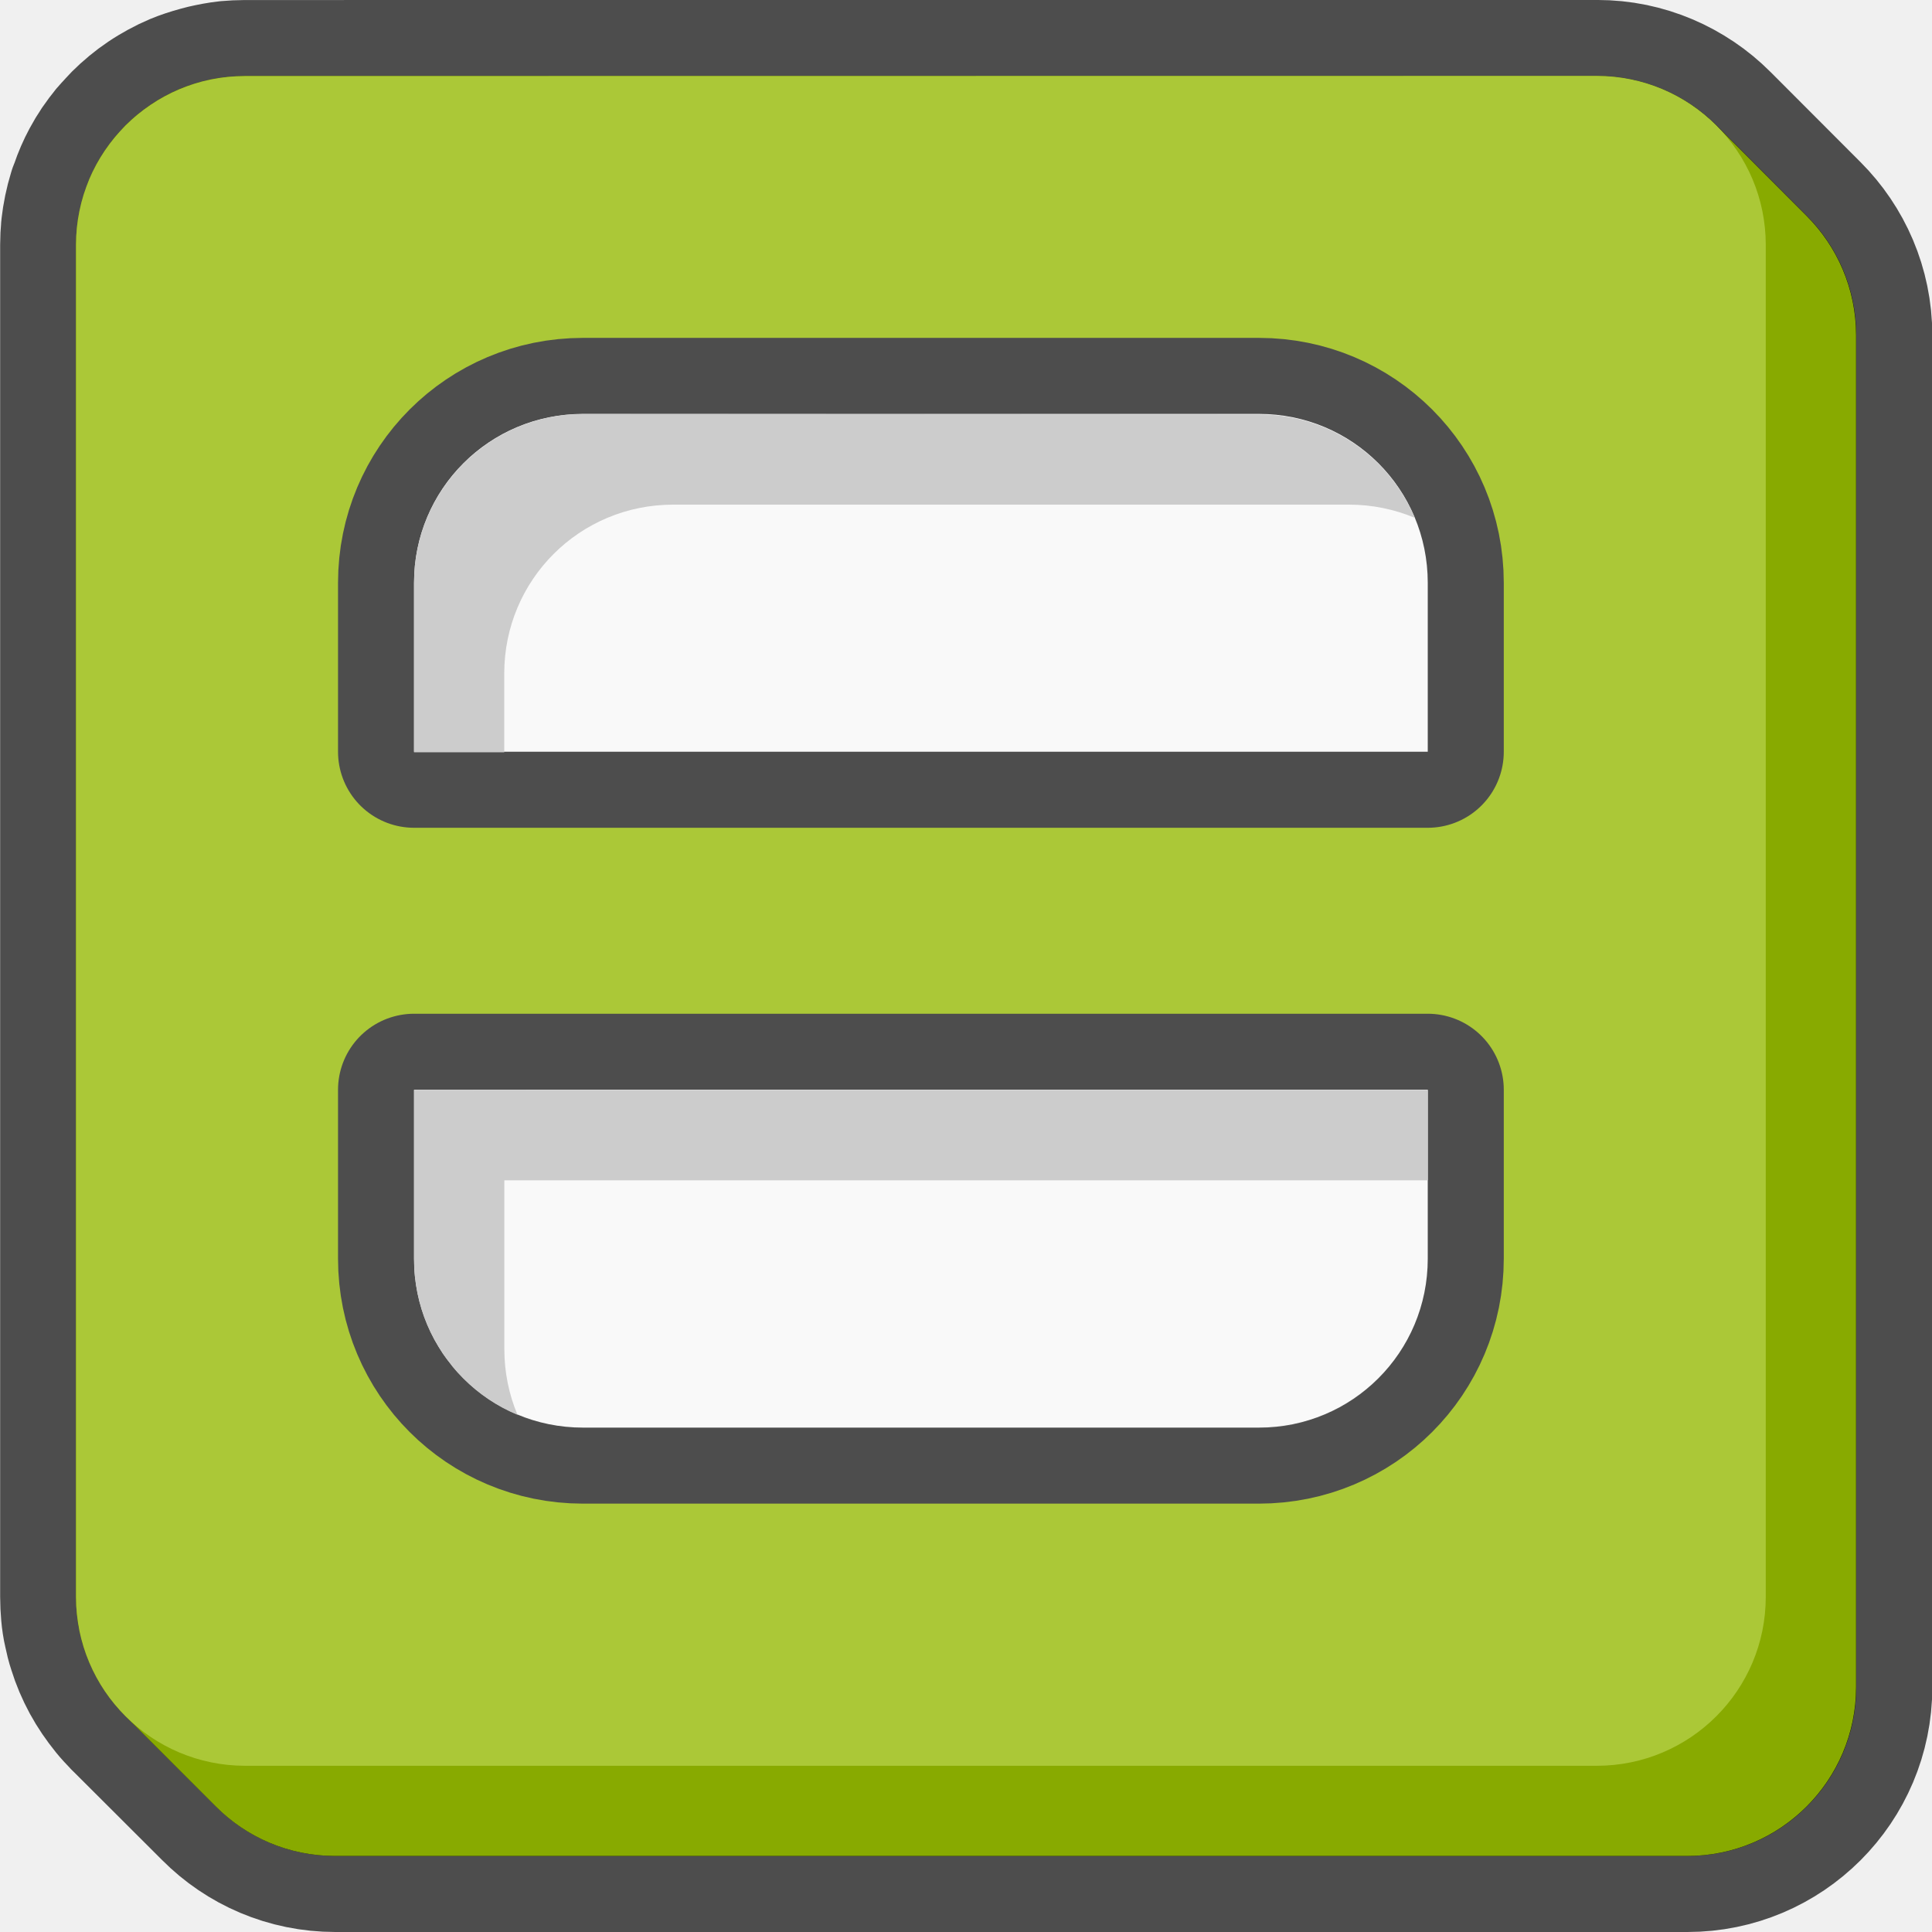
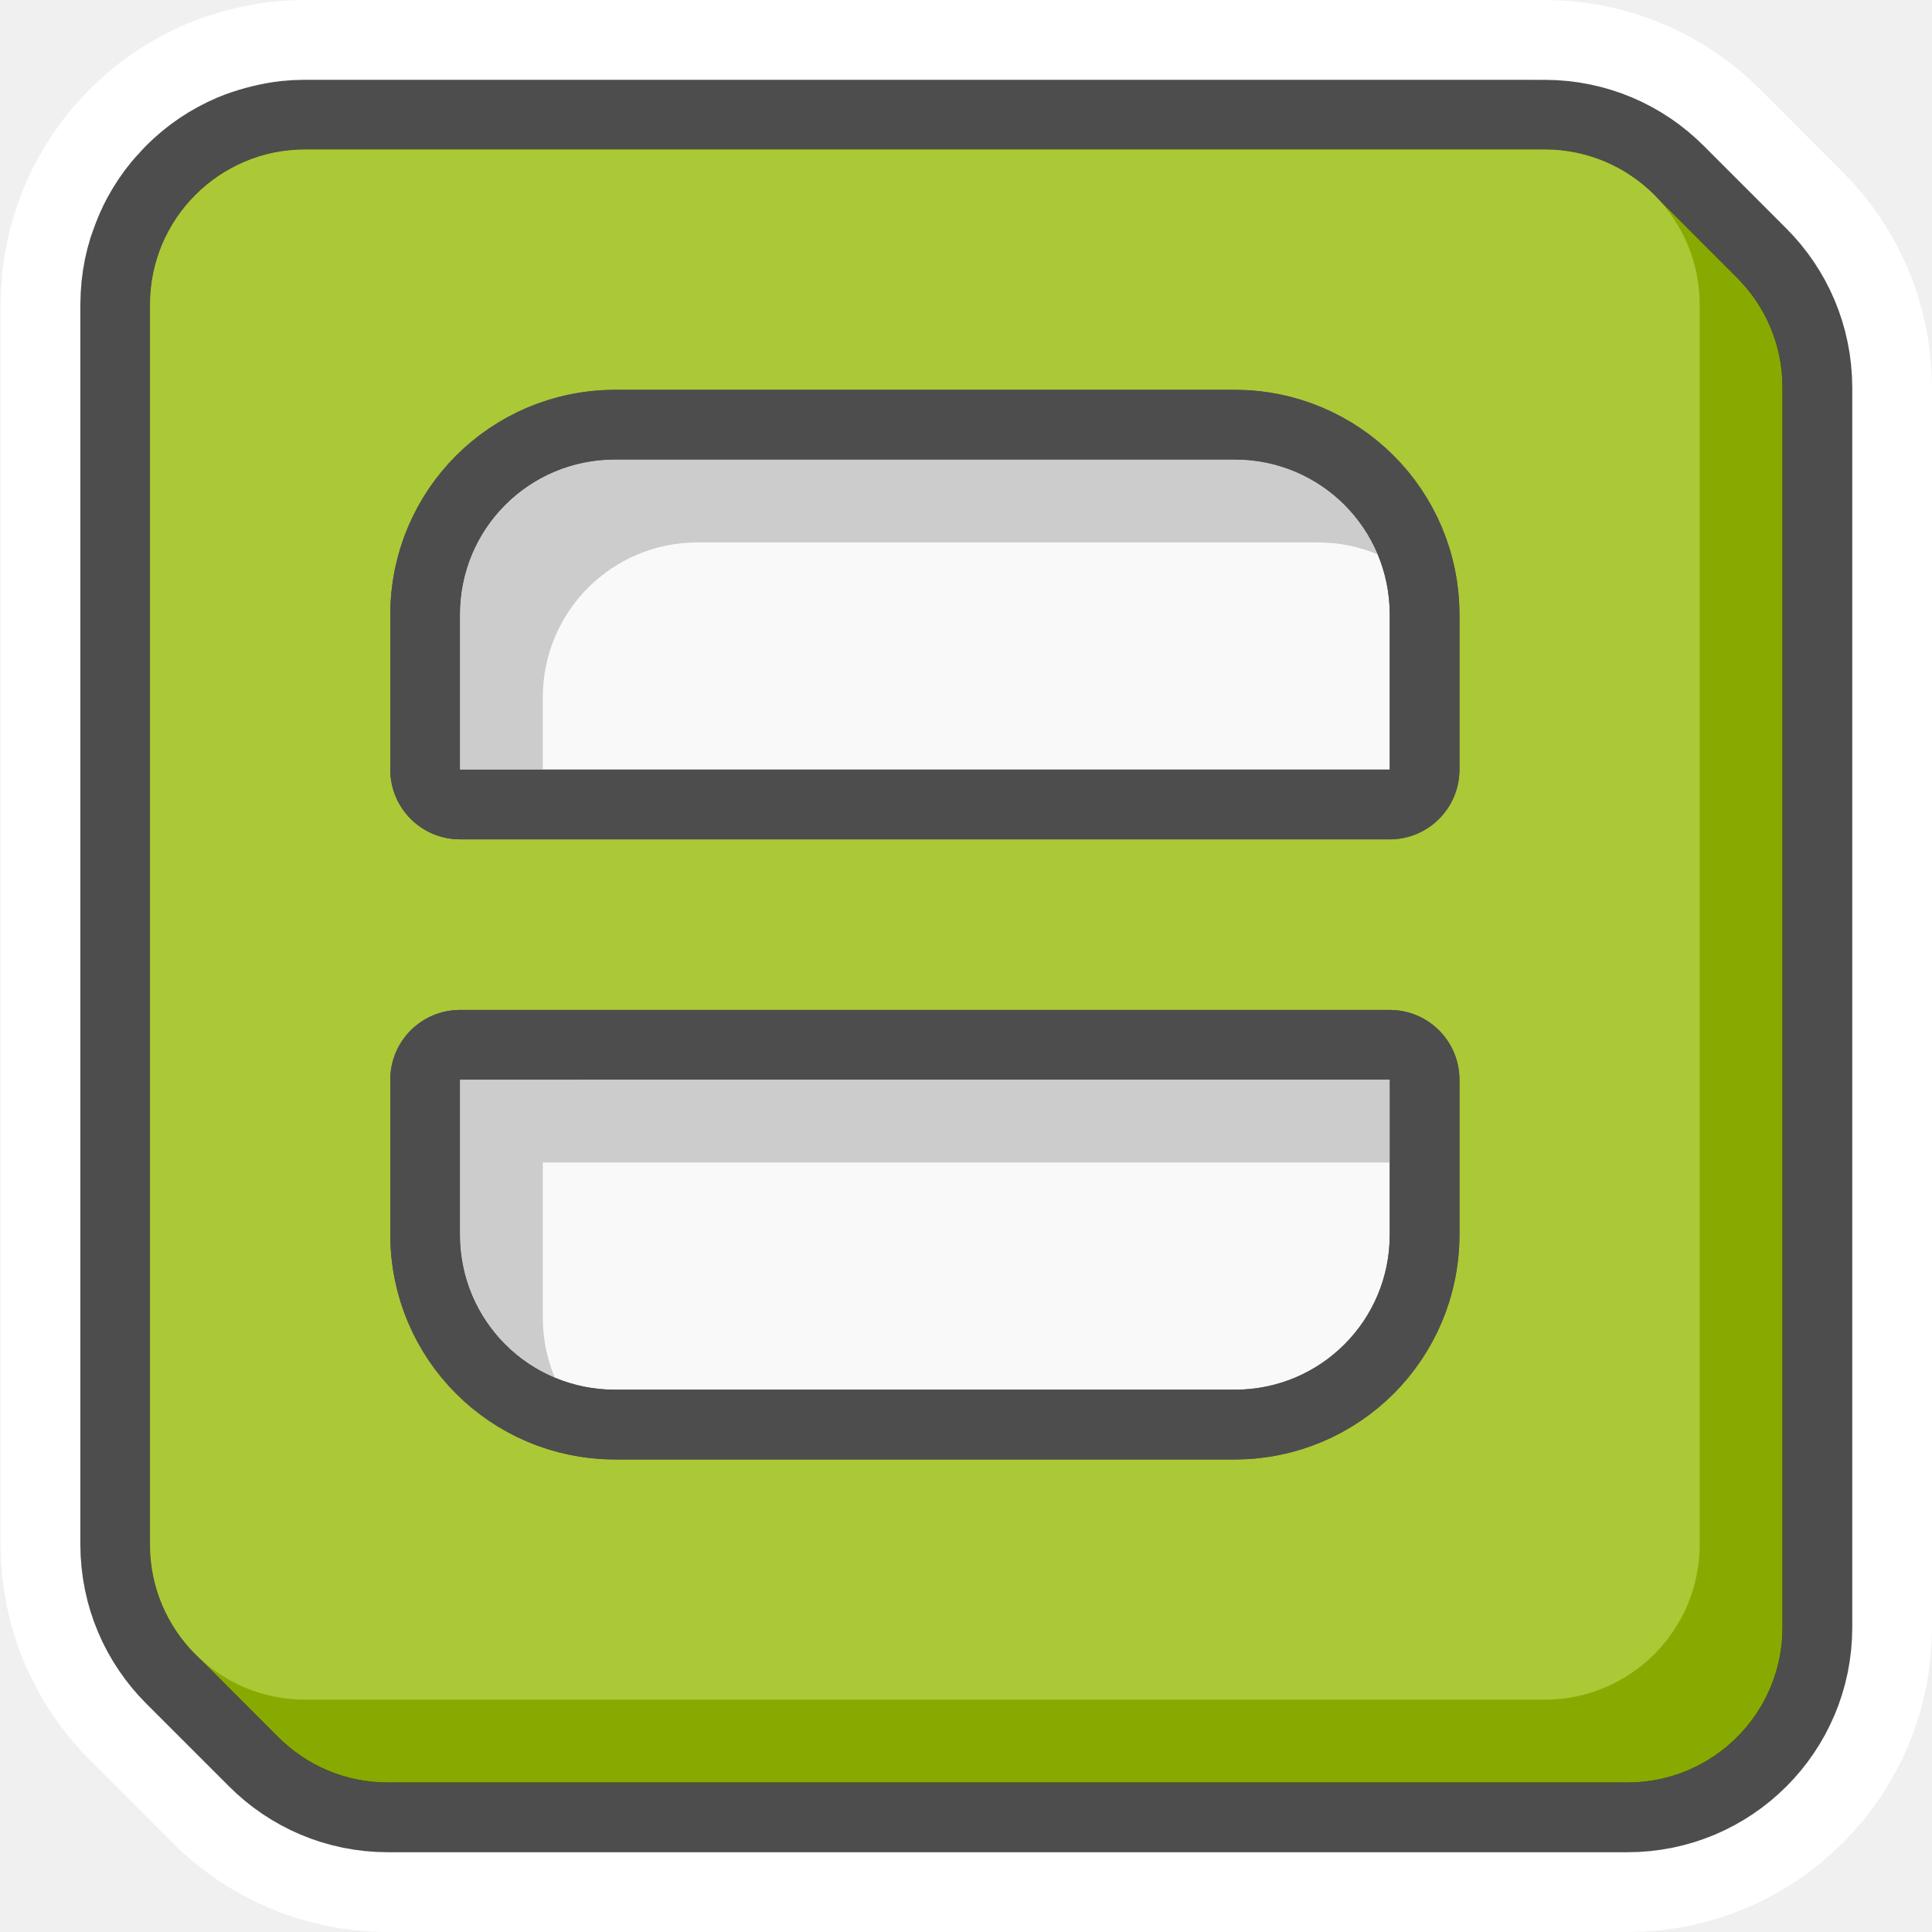
<svg xmlns="http://www.w3.org/2000/svg" xmlns:xlink="http://www.w3.org/1999/xlink" width="11.906mm" height="11.906mm" viewBox="0 0 11.906 11.906" version="1.1" id="svg5" xml:space="preserve">
  <defs id="defs2">
    <linearGradient id="linearGradient1179">
      <stop style="stop-color:#c8c4b7;stop-opacity:1" offset="0" id="stop1175" />
      <stop style="stop-color:#e3e2db;stop-opacity:1" offset="1" id="stop1177" />
    </linearGradient>
    <clipPath clipPathUnits="userSpaceOnUse" id="clipPath70034">
      <path id="path70036" style="fill:#79859b;fill-opacity:1;stroke:#000000;stroke-width:0.529;stroke-linecap:butt;stroke-linejoin:miter;stroke-miterlimit:4;stroke-dasharray:none;stroke-opacity:1;paint-order:stroke fill markers" d="m 548.06,-228.107 c -0.549,0.003 -1.188,0.107 -1.692,0.308 -0.265,0.106 -0.45,0.52 -0.58,1.027 -0.095,-0.022 -0.232,-0.038 -0.438,-0.038 -0.308,0 -0.573,0.033 -0.797,0.141 -0.162,0.079 -0.284,0.1 -0.278,0.308 0.029,0.029 0.5,0.053 0.783,0.082 0.225,0.023 0.461,0.125 0.594,0.185 -0.058,0.369 -0.096,0.74 -0.12,1.048 -0.008,0.101 -0.014,0.192 -0.019,0.277 -0.002,0.031 -0.003,0.057 -0.005,0.086 -0.003,0.052 -0.006,0.1 -0.008,0.142 -0.001,0.034 -0.002,0.059 -0.003,0.087 -10e-4,0.035 -6.1e-4,0.04 -0.002,0.064 -0.002,0.056 -0.003,0.095 -0.003,0.095 0,0 -0.004,0.006 -0.015,0.035 -0.005,0.015 -0.013,0.036 -0.022,0.066 0,0 0,5.8e-4 0,5.8e-4 -0.002,0.007 -0.007,0.019 -0.009,0.027 -0.019,0.061 -0.043,0.147 -0.08,0.282 -0.041,0.153 -0.095,0.363 -0.166,0.649 -0.035,0.143 -0.074,0.306 -0.119,0.49 -0.011,0.046 -0.02,0.094 -0.027,0.143 -0.008,0.049 -0.012,0.1 -0.016,0.151 -0.003,0.052 -0.005,0.105 -0.005,0.159 -8e-5,0.045 0.002,0.091 0.004,0.138 0.001,0.024 0.003,0.049 0.005,0.073 0.002,0.028 0.005,0.055 0.007,0.083 0.002,0.027 0.005,0.055 0.009,0.083 0.005,0.047 0.012,0.094 0.019,0.142 0,0 0,5.8e-4 0,5.8e-4 0.01,0.061 0.02,0.122 0.033,0.185 0.013,0.062 0.027,0.126 0.042,0.19 0.015,0.064 0.032,0.128 0.05,0.194 0.018,0.065 0.037,0.132 0.057,0.198 0.021,0.067 0.042,0.134 0.065,0.201 0.068,0.203 0.147,0.409 0.234,0.616 0.029,0.069 0.059,0.138 0.09,0.207 0,0 0,5.8e-4 0,5.8e-4 0.031,0.069 0.062,0.138 0.095,0.207 0.195,0.416 0.418,0.83 0.655,1.219 0.075,0.123 0.151,0.243 0.228,0.361 h 9.087 c -0.174,-2.864 -1.258,-5.972 -1.635,-6.048 -0.481,-0.098 -1.854,-0.702 -2.13,-1.255 -0.277,-0.553 -2.467,-2.329 -3.043,-2.513 -0.216,-0.069 -0.513,-0.103 -0.843,-0.101 z" />
    </clipPath>
    <clipPath clipPathUnits="userSpaceOnUse" id="clipPath70034-5">
      <path id="path70036-8" style="fill:#79859b;fill-opacity:1;stroke:#000000;stroke-width:0.529;stroke-linecap:butt;stroke-linejoin:miter;stroke-miterlimit:4;stroke-dasharray:none;stroke-opacity:1;paint-order:stroke fill markers" d="m 548.06,-228.107 c -0.549,0.003 -1.188,0.107 -1.692,0.308 -0.265,0.106 -0.45,0.52 -0.58,1.027 -0.095,-0.022 -0.232,-0.038 -0.438,-0.038 -0.308,0 -0.573,0.033 -0.797,0.141 -0.162,0.079 -0.284,0.1 -0.278,0.308 0.029,0.029 0.5,0.053 0.783,0.082 0.225,0.023 0.461,0.125 0.594,0.185 -0.058,0.369 -0.096,0.74 -0.12,1.048 -0.008,0.101 -0.014,0.192 -0.019,0.277 -0.002,0.031 -0.003,0.057 -0.005,0.086 -0.003,0.052 -0.006,0.1 -0.008,0.142 -0.001,0.034 -0.002,0.059 -0.003,0.087 -10e-4,0.035 -6.1e-4,0.04 -0.002,0.064 -0.002,0.056 -0.003,0.095 -0.003,0.095 0,0 -0.004,0.006 -0.015,0.035 -0.005,0.015 -0.013,0.036 -0.022,0.066 0,0 0,5.8e-4 0,5.8e-4 -0.002,0.007 -0.007,0.019 -0.009,0.027 -0.019,0.061 -0.043,0.147 -0.08,0.282 -0.041,0.153 -0.095,0.363 -0.166,0.649 -0.035,0.143 -0.074,0.306 -0.119,0.49 -0.011,0.046 -0.02,0.094 -0.027,0.143 -0.008,0.049 -0.012,0.1 -0.016,0.151 -0.003,0.052 -0.005,0.105 -0.005,0.159 -8e-5,0.045 0.002,0.091 0.004,0.138 0.001,0.024 0.003,0.049 0.005,0.073 0.002,0.028 0.005,0.055 0.007,0.083 0.002,0.027 0.005,0.055 0.009,0.083 0.005,0.047 0.012,0.094 0.019,0.142 0,0 0,5.8e-4 0,5.8e-4 0.01,0.061 0.02,0.122 0.033,0.185 0.013,0.062 0.027,0.126 0.042,0.19 0.015,0.064 0.032,0.128 0.05,0.194 0.018,0.065 0.037,0.132 0.057,0.198 0.021,0.067 0.042,0.134 0.065,0.201 0.068,0.203 0.147,0.409 0.234,0.616 0.029,0.069 0.059,0.138 0.09,0.207 0,0 0,5.8e-4 0,5.8e-4 0.031,0.069 0.062,0.138 0.095,0.207 0.195,0.416 0.418,0.83 0.655,1.219 0.075,0.123 0.151,0.243 0.228,0.361 h 9.087 c -0.174,-2.864 -1.258,-5.972 -1.635,-6.048 -0.481,-0.098 -1.854,-0.702 -2.13,-1.255 -0.277,-0.553 -2.467,-2.329 -3.043,-2.513 -0.216,-0.069 -0.513,-0.103 -0.843,-0.101 z" />
    </clipPath>
    <clipPath clipPathUnits="userSpaceOnUse" id="clipPath46021">
      <rect style="fill:#e6e6e6;fill-opacity:1;stroke:none;stroke-width:0.529;stroke-linecap:square;stroke-linejoin:round;paint-order:stroke fill markers;stop-color:#000000" id="rect46023" width="95.779" height="59.862" x="1474.732" y="-289.715" />
    </clipPath>
    <clipPath clipPathUnits="userSpaceOnUse" id="clipPath1582">
      <rect style="fill:url(#linearGradient1586);fill-opacity:1;stroke-width:0.408" id="rect1584" width="338.667" height="211.667" x="1148.515" y="46.947" />
    </clipPath>
    <linearGradient xlink:href="#linearGradient1179" id="linearGradient1586" gradientUnits="userSpaceOnUse" x1="1154.142" y1="137.874" x2="1474.704" y2="169.009" gradientTransform="translate(8.5416667e-6)" />
    <clipPath clipPathUnits="userSpaceOnUse" id="clipPath6070">
      <rect style="opacity:0.47;fill:#000000;stroke:none;stroke-width:3.456;stroke-linecap:square;stroke-linejoin:round;stroke-dasharray:none;stroke-opacity:1;paint-order:stroke fill markers" id="rect6072" width="185.634" height="57.398" x="3061.455" y="48.925" />
    </clipPath>
    <clipPath clipPathUnits="userSpaceOnUse" id="clipPath6080">
      <rect style="opacity:0.47;fill:#000000;stroke:none;stroke-width:3.456;stroke-linecap:square;stroke-linejoin:round;stroke-dasharray:none;stroke-opacity:1;paint-order:stroke fill markers" id="rect6082" width="185.634" height="57.398" x="2865.661" y="48.925" />
    </clipPath>
    <clipPath clipPathUnits="userSpaceOnUse" id="clipPath6101">
      <rect style="opacity:0.47;fill:#000000;stroke:none;stroke-width:3.439;stroke-linecap:square;stroke-linejoin:round;stroke-dasharray:none;stroke-opacity:1;paint-order:stroke fill markers" id="rect6103" width="185.634" height="56.835" x="2770.409" y="49.488" />
    </clipPath>
    <clipPath clipPathUnits="userSpaceOnUse" id="clipPath6260">
      <rect style="opacity:0.47;fill:#000000;stroke:none;stroke-width:3.592;stroke-linecap:square;stroke-linejoin:round;stroke-dasharray:none;stroke-opacity:1;paint-order:stroke fill markers" id="rect6262" width="176.903" height="48.302" x="2719.916" y="129.618" />
    </clipPath>
    <clipPath clipPathUnits="userSpaceOnUse" id="clipPath6264">
      <rect style="opacity:0.47;fill:#000000;stroke:none;stroke-width:3.592;stroke-linecap:square;stroke-linejoin:round;stroke-dasharray:none;stroke-opacity:1;paint-order:stroke fill markers" id="rect6266" width="176.903" height="48.302" x="2719.916" y="129.618" />
    </clipPath>
    <clipPath clipPathUnits="userSpaceOnUse" id="clipPath6276">
      <rect style="opacity:0.47;fill:#000000;stroke:none;stroke-width:3.592;stroke-linecap:square;stroke-linejoin:round;stroke-dasharray:none;stroke-opacity:1;paint-order:stroke fill markers" id="rect6278" width="176.903" height="48.302" x="2719.916" y="129.618" />
    </clipPath>
    <clipPath clipPathUnits="userSpaceOnUse" id="clipPath6330">
      <path id="path6332" style="opacity:0.47;fill:#000000;stroke:none;stroke-width:3.592;stroke-linecap:square;stroke-linejoin:round;stroke-dasharray:none;stroke-opacity:1;paint-order:stroke fill markers" d="m 2791.403,129.618 11.647,48.301 h 93.768 v -48.301 z" />
    </clipPath>
    <clipPath clipPathUnits="userSpaceOnUse" id="clipPath6342">
      <path id="path6344" style="opacity:0.47;fill:#000000;stroke:none;stroke-width:3.592;stroke-linecap:square;stroke-linejoin:round;stroke-dasharray:none;stroke-opacity:1;paint-order:stroke fill markers" d="m 2803.051,129.618 11.648,48.302 h 82.12 v -48.302 z" />
    </clipPath>
    <clipPath clipPathUnits="userSpaceOnUse" id="clipPath6354">
      <path id="path6356" style="opacity:0.47;fill:#000000;stroke:none;stroke-width:3.592;stroke-linecap:square;stroke-linejoin:round;stroke-dasharray:none;stroke-opacity:1;paint-order:stroke fill markers" d="m 2814.699,129.618 11.648,48.301 h 70.472 v -48.301 z" />
    </clipPath>
    <clipPath clipPathUnits="userSpaceOnUse" id="clipPath70034-6">
      <path id="path70036-7" style="fill:#79859b;fill-opacity:1;stroke:#000000;stroke-width:0.529;stroke-linecap:butt;stroke-linejoin:miter;stroke-miterlimit:4;stroke-dasharray:none;stroke-opacity:1;paint-order:stroke fill markers" d="m 548.06,-228.107 c -0.549,0.003 -1.188,0.107 -1.692,0.308 -0.265,0.106 -0.45,0.52 -0.58,1.027 -0.095,-0.022 -0.232,-0.038 -0.438,-0.038 -0.308,0 -0.573,0.033 -0.797,0.141 -0.162,0.079 -0.284,0.1 -0.278,0.308 0.029,0.029 0.5,0.053 0.783,0.082 0.225,0.023 0.461,0.125 0.594,0.185 -0.058,0.369 -0.096,0.74 -0.12,1.048 -0.008,0.101 -0.014,0.192 -0.019,0.277 -0.002,0.031 -0.003,0.057 -0.005,0.086 -0.003,0.052 -0.006,0.1 -0.008,0.142 -0.001,0.034 -0.002,0.059 -0.003,0.087 -10e-4,0.035 -6.1e-4,0.04 -0.002,0.064 -0.002,0.056 -0.003,0.095 -0.003,0.095 0,0 -0.004,0.006 -0.015,0.035 -0.005,0.015 -0.013,0.036 -0.022,0.066 0,0 0,5.8e-4 0,5.8e-4 -0.002,0.007 -0.007,0.019 -0.009,0.027 -0.019,0.061 -0.043,0.147 -0.08,0.282 -0.041,0.153 -0.095,0.363 -0.166,0.649 -0.035,0.143 -0.074,0.306 -0.119,0.49 -0.011,0.046 -0.02,0.094 -0.027,0.143 -0.008,0.049 -0.012,0.1 -0.016,0.151 -0.003,0.052 -0.005,0.105 -0.005,0.159 -8e-5,0.045 0.002,0.091 0.004,0.138 0.001,0.024 0.003,0.049 0.005,0.073 0.002,0.028 0.005,0.055 0.007,0.083 0.002,0.027 0.005,0.055 0.009,0.083 0.005,0.047 0.012,0.094 0.019,0.142 0,0 0,5.8e-4 0,5.8e-4 0.01,0.061 0.02,0.122 0.033,0.185 0.013,0.062 0.027,0.126 0.042,0.19 0.015,0.064 0.032,0.128 0.05,0.194 0.018,0.065 0.037,0.132 0.057,0.198 0.021,0.067 0.042,0.134 0.065,0.201 0.068,0.203 0.147,0.409 0.234,0.616 0.029,0.069 0.059,0.138 0.09,0.207 0,0 0,5.8e-4 0,5.8e-4 0.031,0.069 0.062,0.138 0.095,0.207 0.195,0.416 0.418,0.83 0.655,1.219 0.075,0.123 0.151,0.243 0.228,0.361 h 9.087 c -0.174,-2.864 -1.258,-5.972 -1.635,-6.048 -0.481,-0.098 -1.854,-0.702 -2.13,-1.255 -0.277,-0.553 -2.467,-2.329 -3.043,-2.513 -0.216,-0.069 -0.513,-0.103 -0.843,-0.101 z" />
    </clipPath>
  </defs>
  <g id="layer1" transform="translate(-776.5324,-16.25831)">
-     <path id="path127" style="fill:#000000;fill-opacity:1;stroke:#4d4d4d;stroke-width:0.937;stroke-linecap:round;stroke-linejoin:round;paint-order:stroke fill markers" d="m 778.042,16.727 c -0.036,2e-5 -0.071,0.002 -0.106,0.005 -0.047,0.005 -0.092,0.014 -0.136,0.024 -0.011,0.003 -0.023,0.006 -0.034,0.009 -0.044,0.012 -0.087,0.026 -0.128,0.043 -0.031,0.013 -0.062,0.028 -0.091,0.044 -0.029,0.016 -0.058,0.033 -0.086,0.052 -0.055,0.037 -0.107,0.08 -0.154,0.127 -0.01,0.01 -0.018,0.02 -0.028,0.03 -0.002,0.003 -0.005,0.005 -0.007,0.008 -0.011,0.012 -0.022,0.023 -0.032,0.035 v 2e-4 c -0.021,0.026 -0.041,0.052 -0.06,0.08 v 2.05e-4 c -0.019,0.028 -0.036,0.056 -0.052,0.086 -0.026,0.048 -0.048,0.099 -0.066,0.152 -0.004,0.012 -0.01,0.023 -0.013,0.035 v 2.04e-4 c -0.02,0.065 -0.034,0.133 -0.042,0.203 v 2.05e-4 c -1.7e-4,0.002 -4e-5,0.004 -2e-4,0.005 -0.003,0.033 -0.005,0.067 -0.005,0.101 v 2.02e-4 8.331 2.05e-4 c 3e-5,0.036 0.002,0.071 0.005,0.106 0,6.7e-5 -10e-6,1.38e-4 0,2.06e-4 0.003,0.035 0.008,0.069 0.016,0.103 10e-6,6.3e-5 -1e-5,1.38e-4 0,2.01e-4 0.007,0.034 0.015,0.067 0.026,0.1 0.02,0.065 0.047,0.128 0.079,0.187 0.032,0.059 0.07,0.114 0.112,0.166 4e-5,4e-5 -4e-5,1.62e-4 0,2.01e-4 0.021,0.026 0.044,0.05 0.067,0.074 7.8e-4,7.88e-4 0.001,0.002 0.002,0.002 l 0.555,0.554 c 0.188,0.189 0.448,0.305 0.736,0.305 h 8.331 c 0.575,0 1.041,-0.466 1.041,-1.041 v -8.331 c -3.9e-4,-0.287 -0.117,-0.547 -0.305,-0.735 l -0.556,-0.557 c -10e-5,-1.02e-4 -3e-4,-1.02e-4 -3.9e-4,-2.04e-4 -0.047,-0.047 -0.099,-0.09 -0.154,-0.127 -6e-5,-3.2e-5 -1.6e-4,3.5e-5 -2e-4,0 -0.111,-0.075 -0.237,-0.129 -0.372,-0.157 -6e-5,-1.2e-5 -1.4e-4,1.5e-5 -2e-4,0 -0.068,-0.014 -0.138,-0.021 -0.209,-0.021 h -2.1e-4 z" />
-     <path id="path128" style="fill:#88aa00;fill-opacity:1;stroke-width:0.394;stroke-linecap:round;stroke-linejoin:round;paint-order:stroke fill markers" d="m 778.042,16.727 c -0.036,2.4e-5 -0.071,0.002 -0.106,0.005 -0.105,0.011 -0.205,0.037 -0.299,0.076 -0.031,0.013 -0.062,0.028 -0.091,0.044 -0.059,0.032 -0.114,0.07 -0.166,0.112 -0.026,0.021 -0.05,0.044 -0.074,0.067 -0.012,0.012 -0.024,0.026 -0.035,0.039 -0.011,0.012 -0.022,0.023 -0.032,0.035 -4e-5,3.9e-5 3e-5,1.65e-4 0,2.04e-4 -0.021,0.026 -0.041,0.052 -0.06,0.08 -5e-5,8e-5 -1.5e-4,1.22e-4 -2e-4,2.01e-4 -0.037,0.055 -0.07,0.114 -0.096,0.177 -0.008,0.02 -0.015,0.04 -0.022,0.061 -0.004,0.012 -0.01,0.023 -0.013,0.035 -2e-5,6e-5 3e-5,1.42e-4 0,2.01e-4 -0.02,0.065 -0.034,0.133 -0.042,0.203 -1e-5,6.7e-5 0,1.34e-4 0,2e-4 -1.7e-4,0.002 -5e-5,0.004 -2.2e-4,0.005 -0.003,0.033 -0.005,0.067 -0.005,0.101 v 8.331 c 3.9e-4,0.287 0.117,0.547 0.305,0.735 l 0.557,0.557 c 0.188,0.189 0.448,0.305 0.736,0.305 h 8.331 c 0.575,0 1.041,-0.466 1.041,-1.041 v -8.331 c -3.9e-4,-0.287 -0.117,-0.547 -0.305,-0.735 l -0.556,-0.557 c -0.189,-0.189 -0.449,-0.305 -0.736,-0.305 z" />
-     <path style="fill:#abc837;fill-opacity:1;stroke-width:0.394;stroke-linecap:round;stroke-linejoin:round;paint-order:stroke fill markers" d="m 778.042,16.727 c -0.575,2.82e-4 -1.041,0.466 -1.041,1.041 v 8.331 c 3.9e-4,0.575 0.466,1.04 1.041,1.041 h 8.331 c 0.575,-2.82e-4 1.041,-0.466 1.041,-1.041 V 17.767 c -3.9e-4,-0.575 -0.466,-1.04 -1.041,-1.041 z" id="path129" />
-     <path id="path130" style="fill:#f9f9f9;stroke:#4d4d4d;stroke-width:0.937;stroke-linecap:round;stroke-linejoin:round;paint-order:stroke fill markers" d="m 780.125,18.809 c -0.577,0 -1.041,0.464 -1.041,1.041 v 1.041 h 1.041 4.165 1.041 v -1.041 c 0,-0.577 -0.464,-1.041 -1.041,-1.041 z m -1.041,4.165 v 1.041 c 0,0.577 0.464,1.041 1.041,1.041 h 4.165 c 0.577,0 1.041,-0.464 1.041,-1.041 v -1.041 h -1.041 -4.165 z" />
-     <path id="path131" style="fill:#cccccc;stroke-width:0.394;stroke-linecap:round;stroke-linejoin:round;paint-order:stroke fill markers" d="m 780.125,18.81 c -0.108,0 -0.212,0.016 -0.31,0.047 -0.131,0.04 -0.25,0.106 -0.353,0.191 -0.051,0.042 -0.099,0.09 -0.141,0.141 -0.042,0.051 -0.08,0.107 -0.112,0.166 -4e-5,8.2e-5 -1.5e-4,1.21e-4 -2e-4,2.04e-4 -0.032,0.059 -0.058,0.121 -0.079,0.187 -0.02,0.065 -0.034,0.133 -0.041,0.204 -0.003,0.035 -0.005,0.071 -0.005,0.107 v 1.041 h 0.556 v -0.485 c 0,-0.577 0.464,-1.041 1.041,-1.041 h 4.166 c 0.143,0 0.279,0.029 0.404,0.081 -0.157,-0.375 -0.527,-0.637 -0.96,-0.637 z m -1.041,4.165 v 1.041 c 0,0.036 0.001,0.072 0.005,0.107 1e-5,6.3e-5 0,1.34e-4 0,2.01e-4 0.007,0.07 0.021,0.138 0.041,0.203 3e-5,5.9e-5 -1e-5,1.38e-4 0,2.01e-4 0.02,0.065 0.047,0.128 0.079,0.187 3e-5,5.1e-5 -3e-5,1.5e-4 0,2e-4 0.016,0.029 0.034,0.058 0.052,0.086 0.014,0.021 0.029,0.04 0.045,0.06 0.005,0.007 0.01,0.014 0.015,0.02 6e-5,7.1e-5 1.5e-4,1.29e-4 2.1e-4,2e-4 0.021,0.026 0.043,0.05 0.067,0.074 l 2.1e-4,2.01e-4 c 0.095,0.095 0.207,0.171 0.333,0.223 -0.052,-0.124 -0.081,-0.261 -0.081,-0.404 v -1.041 h 1.041 4.166 0.484 v -0.556 h -1.041 -4.165 z m 0.637,2.002 c 0.031,0.013 0.063,0.025 0.095,0.035 -0.033,-0.01 -0.064,-0.022 -0.095,-0.035 z m 0.095,0.035 c 0.097,0.03 0.201,0.046 0.309,0.046 h 4.165 c 0.108,0 0.212,-0.016 0.31,-0.047 -0.098,0.03 -0.202,0.047 -0.31,0.047 h -4.165 c -0.108,0 -0.211,-0.016 -0.309,-0.046 z m 4.784,-3.93e-4 c 0.163,-0.051 0.309,-0.14 0.427,-0.258 -0.118,0.118 -0.263,0.207 -0.427,0.258 z" />
+     <g id="g2" transform="matrix(0.09901434,0,0,0.09905235,733.7751,25.42137)">
+       <path id="path65" style="fill:#000000;fill-opacity:1;stroke:#ffffff;stroke-width:18.606;stroke-linecap:round;stroke-linejoin:round;paint-order:stroke fill markers" d="m 450.809,-83.206 c -0.333,1.93e-4 -0.661,0.018 -0.985,0.051 -0.431,0.044 -0.85,0.127 -1.262,0.226 -0.107,0.026 -0.213,0.052 -0.318,0.081 -0.405,0.112 -0.803,0.24 -1.185,0.401 -0.288,0.122 -0.571,0.258 -0.844,0.407 -0.273,0.148 -0.539,0.309 -0.795,0.482 -0.512,0.346 -0.989,0.742 -1.424,1.177 -0.09,0.09 -0.172,0.187 -0.258,0.281 -0.021,0.026 -0.046,0.051 -0.07,0.077 -0.098,0.109 -0.202,0.213 -0.296,0.326 v 0.002 c -0.196,0.238 -0.383,0.484 -0.556,0.74 v 0.002 c -0.173,0.256 -0.334,0.52 -0.482,0.793 -0.243,0.446 -0.442,0.918 -0.612,1.403 -0.036,0.109 -0.083,0.214 -0.118,0.324 v 0.002 c -0.188,0.603 -0.318,1.231 -0.384,1.878 v 0.002 c -0.002,0.015 -3.7e-4,0.033 -0.002,0.047 -0.029,0.308 -0.05,0.62 -0.05,0.936 v 0.002 77.163 0.002 c 3e-4,0.332 0.017,0.66 0.053,0.983 8e-5,6.218e-4 -6e-5,0.001 0,0.002 0.034,0.323 0.081,0.642 0.147,0.955 1.4e-4,5.78e-4 -8e-5,0.001 0,0.002 0.063,0.313 0.144,0.622 0.237,0.923 0.188,0.604 0.434,1.181 0.731,1.727 0.297,0.546 0.645,1.06 1.038,1.535 3.4e-4,3.588e-4 -3.5e-4,0.002 0,0.002 0.196,0.237 0.404,0.464 0.622,0.682 0.008,0.009 0.013,0.015 0.021,0.022 l 5.137,5.135 c 1.742,1.746 4.153,2.824 6.814,2.824 h 77.163 c 5.322,0 9.639,-4.315 9.643,-9.637 V -68.407 c -0.008,-2.661 -1.083,-5.069 -2.826,-6.812 l -5.154,-5.156 c -7.7e-4,-7.69e-4 -0.004,-7.69e-4 -0.004,-0.002 -0.436,-0.436 -0.912,-0.831 -1.424,-1.177 -4.7e-4,-2.94e-4 -0.002,3.25e-4 -0.002,0 -1.025,-0.693 -2.191,-1.193 -3.445,-1.451 -6.5e-4,-1.04e-4 -0.002,1.5e-4 -0.002,0 -0.627,-0.128 -1.276,-0.197 -1.94,-0.198 h -0.002 z" />
+       <path id="path54" style="fill:#000000;fill-opacity:1;stroke:#4d4d4d;stroke-width:8.675;stroke-linecap:round;stroke-linejoin:round;paint-order:stroke fill markers" d="m 450.809,-83.206 c -0.333,1.93e-4 -0.661,0.018 -0.985,0.051 -0.431,0.044 -0.85,0.127 -1.262,0.226 -0.107,0.026 -0.213,0.052 -0.318,0.081 -0.405,0.112 -0.803,0.24 -1.185,0.401 -0.288,0.122 -0.571,0.258 -0.844,0.407 -0.273,0.148 -0.539,0.309 -0.795,0.482 -0.512,0.346 -0.989,0.742 -1.424,1.177 -0.09,0.09 -0.172,0.187 -0.258,0.281 -0.021,0.026 -0.046,0.051 -0.07,0.077 -0.098,0.109 -0.202,0.213 -0.296,0.326 v 0.002 c -0.196,0.238 -0.383,0.484 -0.556,0.74 v 0.002 c -0.173,0.256 -0.334,0.52 -0.482,0.793 -0.243,0.446 -0.442,0.918 -0.612,1.403 -0.036,0.109 -0.083,0.214 -0.118,0.324 v 0.002 c -0.188,0.603 -0.318,1.231 -0.384,1.878 v 0.002 c -0.002,0.015 -3.7e-4,0.033 -0.002,0.047 -0.029,0.308 -0.05,0.62 -0.05,0.936 v 0.002 77.163 0.002 c 3e-4,0.332 0.017,0.66 0.053,0.983 8e-5,6.218e-4 -6e-5,0.001 0,0.002 0.034,0.323 0.081,0.642 0.147,0.955 1.4e-4,5.78e-4 -8e-5,0.001 0,0.002 0.063,0.313 0.144,0.622 0.237,0.923 0.188,0.604 0.434,1.181 0.731,1.727 0.297,0.546 0.645,1.06 1.038,1.535 3.4e-4,3.588e-4 -3.5e-4,0.002 0,0.002 0.196,0.237 0.404,0.464 0.622,0.682 0.008,0.009 0.013,0.015 0.021,0.022 l 5.137,5.135 c 1.742,1.746 4.153,2.824 6.814,2.824 h 77.163 c 5.322,0 9.639,-4.315 9.643,-9.637 V -68.407 c -0.008,-2.661 -1.083,-5.069 -2.826,-6.812 l -5.154,-5.156 c -7.7e-4,-7.69e-4 -0.004,-7.69e-4 -0.004,-0.002 -0.436,-0.436 -0.912,-0.831 -1.424,-1.177 -4.7e-4,-2.94e-4 -0.002,3.25e-4 -0.002,0 -1.025,-0.693 -2.191,-1.193 -3.445,-1.451 -6.5e-4,-1.04e-4 -0.002,1.5e-4 -0.002,0 -0.627,-0.128 -1.276,-0.197 -1.94,-0.198 h -0.002 z" />
+       <path id="path55" style="fill:#88aa00;fill-opacity:1;stroke-width:3.645;stroke-linecap:round;stroke-linejoin:round;paint-order:stroke fill markers" d="m 450.809,-83.206 c -0.333,2.15e-4 -0.661,0.018 -0.985,0.051 -0.972,0.099 -1.901,0.342 -2.765,0.708 -0.288,0.122 -0.571,0.258 -0.844,0.407 -0.546,0.297 -1.06,0.645 -1.535,1.038 -0.238,0.196 -0.466,0.404 -0.684,0.622 -0.114,0.114 -0.219,0.238 -0.328,0.358 -0.098,0.109 -0.202,0.213 -0.296,0.326 -2.7e-4,3.69e-4 3e-4,0.002 0,0.002 -0.196,0.238 -0.381,0.484 -0.554,0.74 -4.7e-4,7.24e-4 -0.002,7.63e-4 -0.002,0.002 -0.346,0.512 -0.644,1.059 -0.887,1.635 -0.079,0.183 -0.141,0.373 -0.207,0.561 -0.036,0.109 -0.083,0.214 -0.119,0.324 -1.8e-4,5.51e-4 1.8e-4,0.002 0,0.002 -0.188,0.603 -0.318,1.231 -0.384,1.878 -8e-5,6.2e-4 1.2e-4,0.002 0,0.002 -0.002,0.015 -3.6e-4,0.033 -0.002,0.047 -0.029,0.309 -0.05,0.621 -0.05,0.938 V 3.598 c 0.004,2.661 1.083,5.069 2.826,6.812 l 5.158,5.156 c 1.742,1.746 4.152,2.824 6.814,2.824 h 77.163 c 5.322,0 9.639,-4.315 9.643,-9.637 V -68.411 c -0.004,-2.661 -1.083,-5.069 -2.826,-6.812 l -5.154,-5.156 c -1.746,-1.746 -4.156,-2.824 -6.817,-2.828 z" />
+       <path style="fill:#abc837;fill-opacity:1;stroke-width:3.645;stroke-linecap:round;stroke-linejoin:round;paint-order:stroke fill markers" d="m 450.81,-83.205 c -5.323,0.003 -9.637,4.316 -9.641,9.639 V 3.598 c 0.004,5.323 4.318,9.637 9.641,9.639 h 77.163 c 5.323,-0.003 9.637,-4.316 9.641,-9.639 V -73.566 c -0.004,-5.323 -4.318,-9.637 -9.641,-9.639 z" id="path56" />
+       <path id="path57" style="fill:#f9f9f9;stroke:#4d4d4d;stroke-width:8.675;stroke-linecap:round;stroke-linejoin:round;paint-order:stroke fill markers" d="m 470.103,-63.915 c -5.343,0 -9.645,4.302 -9.645,9.645 v 9.645 h 9.645 38.579 9.645 v -9.645 c 0,-5.343 -4.302,-9.645 -9.645,-9.645 z m -9.645,38.579 v 9.645 c 0,5.343 4.302,9.645 9.645,9.645 h 38.579 c 5.343,0 9.645,-4.302 9.645,-9.645 v -9.645 h -9.645 -38.579 z" />
+       <path id="path58" style="fill:#cccccc;stroke-width:3.645;stroke-linecap:round;stroke-linejoin:round;paint-order:stroke fill markers" d="m 470.102,-63.915 c -1.002,0 -1.967,0.151 -2.875,0.431 -1.21,0.375 -2.314,0.98 -3.266,1.765 -0.476,0.392 -0.913,0.829 -1.305,1.305 -0.392,0.476 -0.74,0.99 -1.036,1.537 -4e-4,7.65e-4 -0.002,0.002 -0.002,0.002 -0.296,0.546 -0.54,1.125 -0.727,1.729 -0.187,0.605 -0.317,1.236 -0.382,1.886 -0.034,0.325 -0.05,0.655 -0.05,0.989 v 9.645 h 5.154 v -4.491 c 0,-5.344 4.301,-9.645 9.645,-9.645 h 38.581 c 1.326,0 2.589,0.265 3.737,0.746 -1.456,-3.473 -4.881,-5.9 -8.895,-5.9 z m -9.643,38.579 v 9.643 c 0,0.334 0.013,0.664 0.05,0.989 9e-5,5.82e-4 -5e-5,0.002 0,0.002 0.065,0.649 0.195,1.28 0.382,1.884 1.8e-4,5.44e-4 -1.5e-4,0.001 0,0.002 0.187,0.604 0.431,1.181 0.727,1.727 3.1e-4,4.75e-4 -1.9e-4,0.001 0,0.002 0.148,0.273 0.31,0.537 0.482,0.793 0.129,0.192 0.272,0.374 0.414,0.556 0.048,0.061 0.09,0.126 0.139,0.187 5.8e-4,6.573e-4 0.002,0.001 0.002,0.002 0.196,0.237 0.403,0.466 0.62,0.684 l 0.002,0.002 c 0.876,0.876 1.922,1.581 3.084,2.068 -0.482,-1.15 -0.748,-2.414 -0.748,-3.743 v -9.645 h 9.645 38.581 4.487 v -5.152 h -9.645 -38.579 z" />
+       <path id="path64" style="fill:#4d4d4d;stroke-width:3.645;stroke-linecap:round;stroke-linejoin:round;paint-order:stroke fill markers" d="m 470.104,-68.254 c -7.671,0 -13.983,6.312 -13.983,13.983 v 9.647 a 4.338,4.338 0 0 0 4.336,4.336 h 9.647 38.576 9.647 a 4.338,4.338 0 0 0 4.336,-4.336 v -9.647 c 0,-7.671 -6.312,-13.983 -13.983,-13.983 z m -0.002,4.338 h 38.579 c 5.343,0 9.645,4.302 9.645,9.645 v 9.645 h -9.645 -38.579 -9.645 v -9.645 c 0,-5.343 4.302,-9.645 9.645,-9.645 z m -9.645,34.243 a 4.338,4.338 0 0 0 -4.336,4.336 v 9.647 c 0,7.671 6.312,13.983 13.983,13.983 h 38.576 c 7.671,0 13.983,-6.312 13.983,-13.983 v -9.647 a 4.338,4.338 0 0 0 -4.336,-4.336 h -9.647 -38.576 z m 0,4.336 h 9.645 38.579 9.645 v 9.645 c 0,5.343 -4.302,9.645 -9.645,9.645 h -38.579 c -5.343,0 -9.645,-4.302 -9.645,-9.645 z" />
+     </g>
  </g>
</svg>
